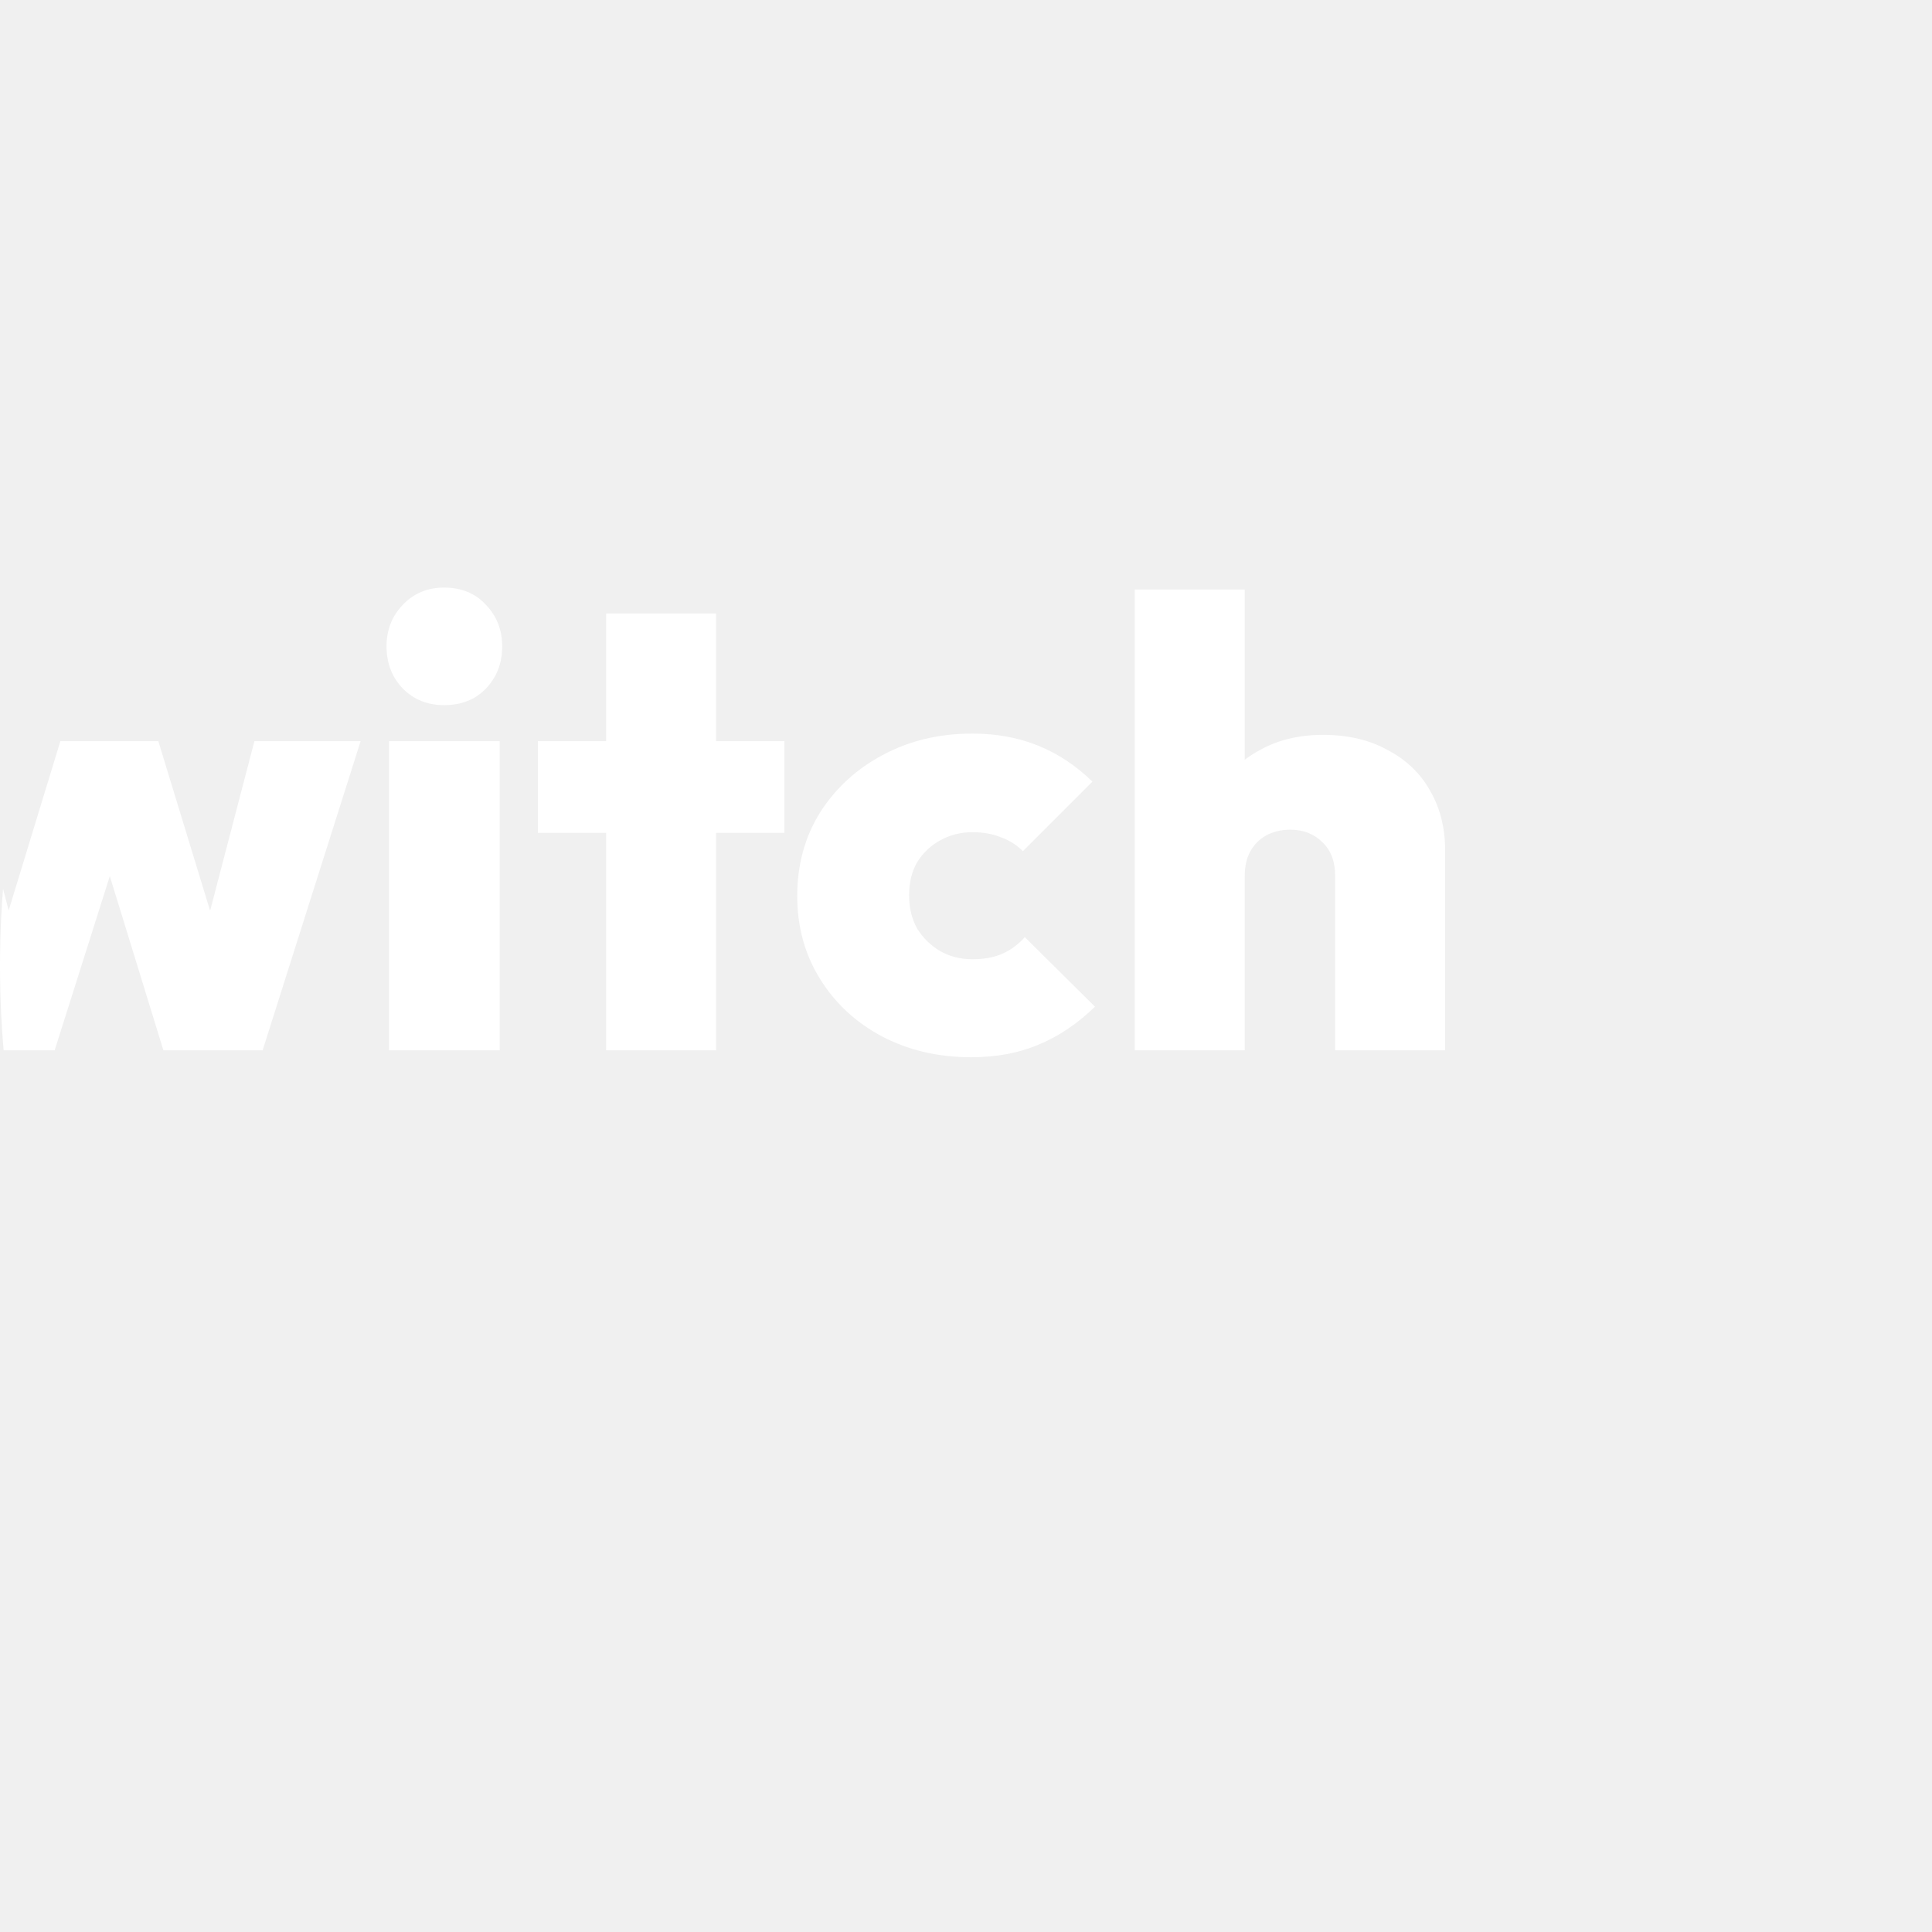
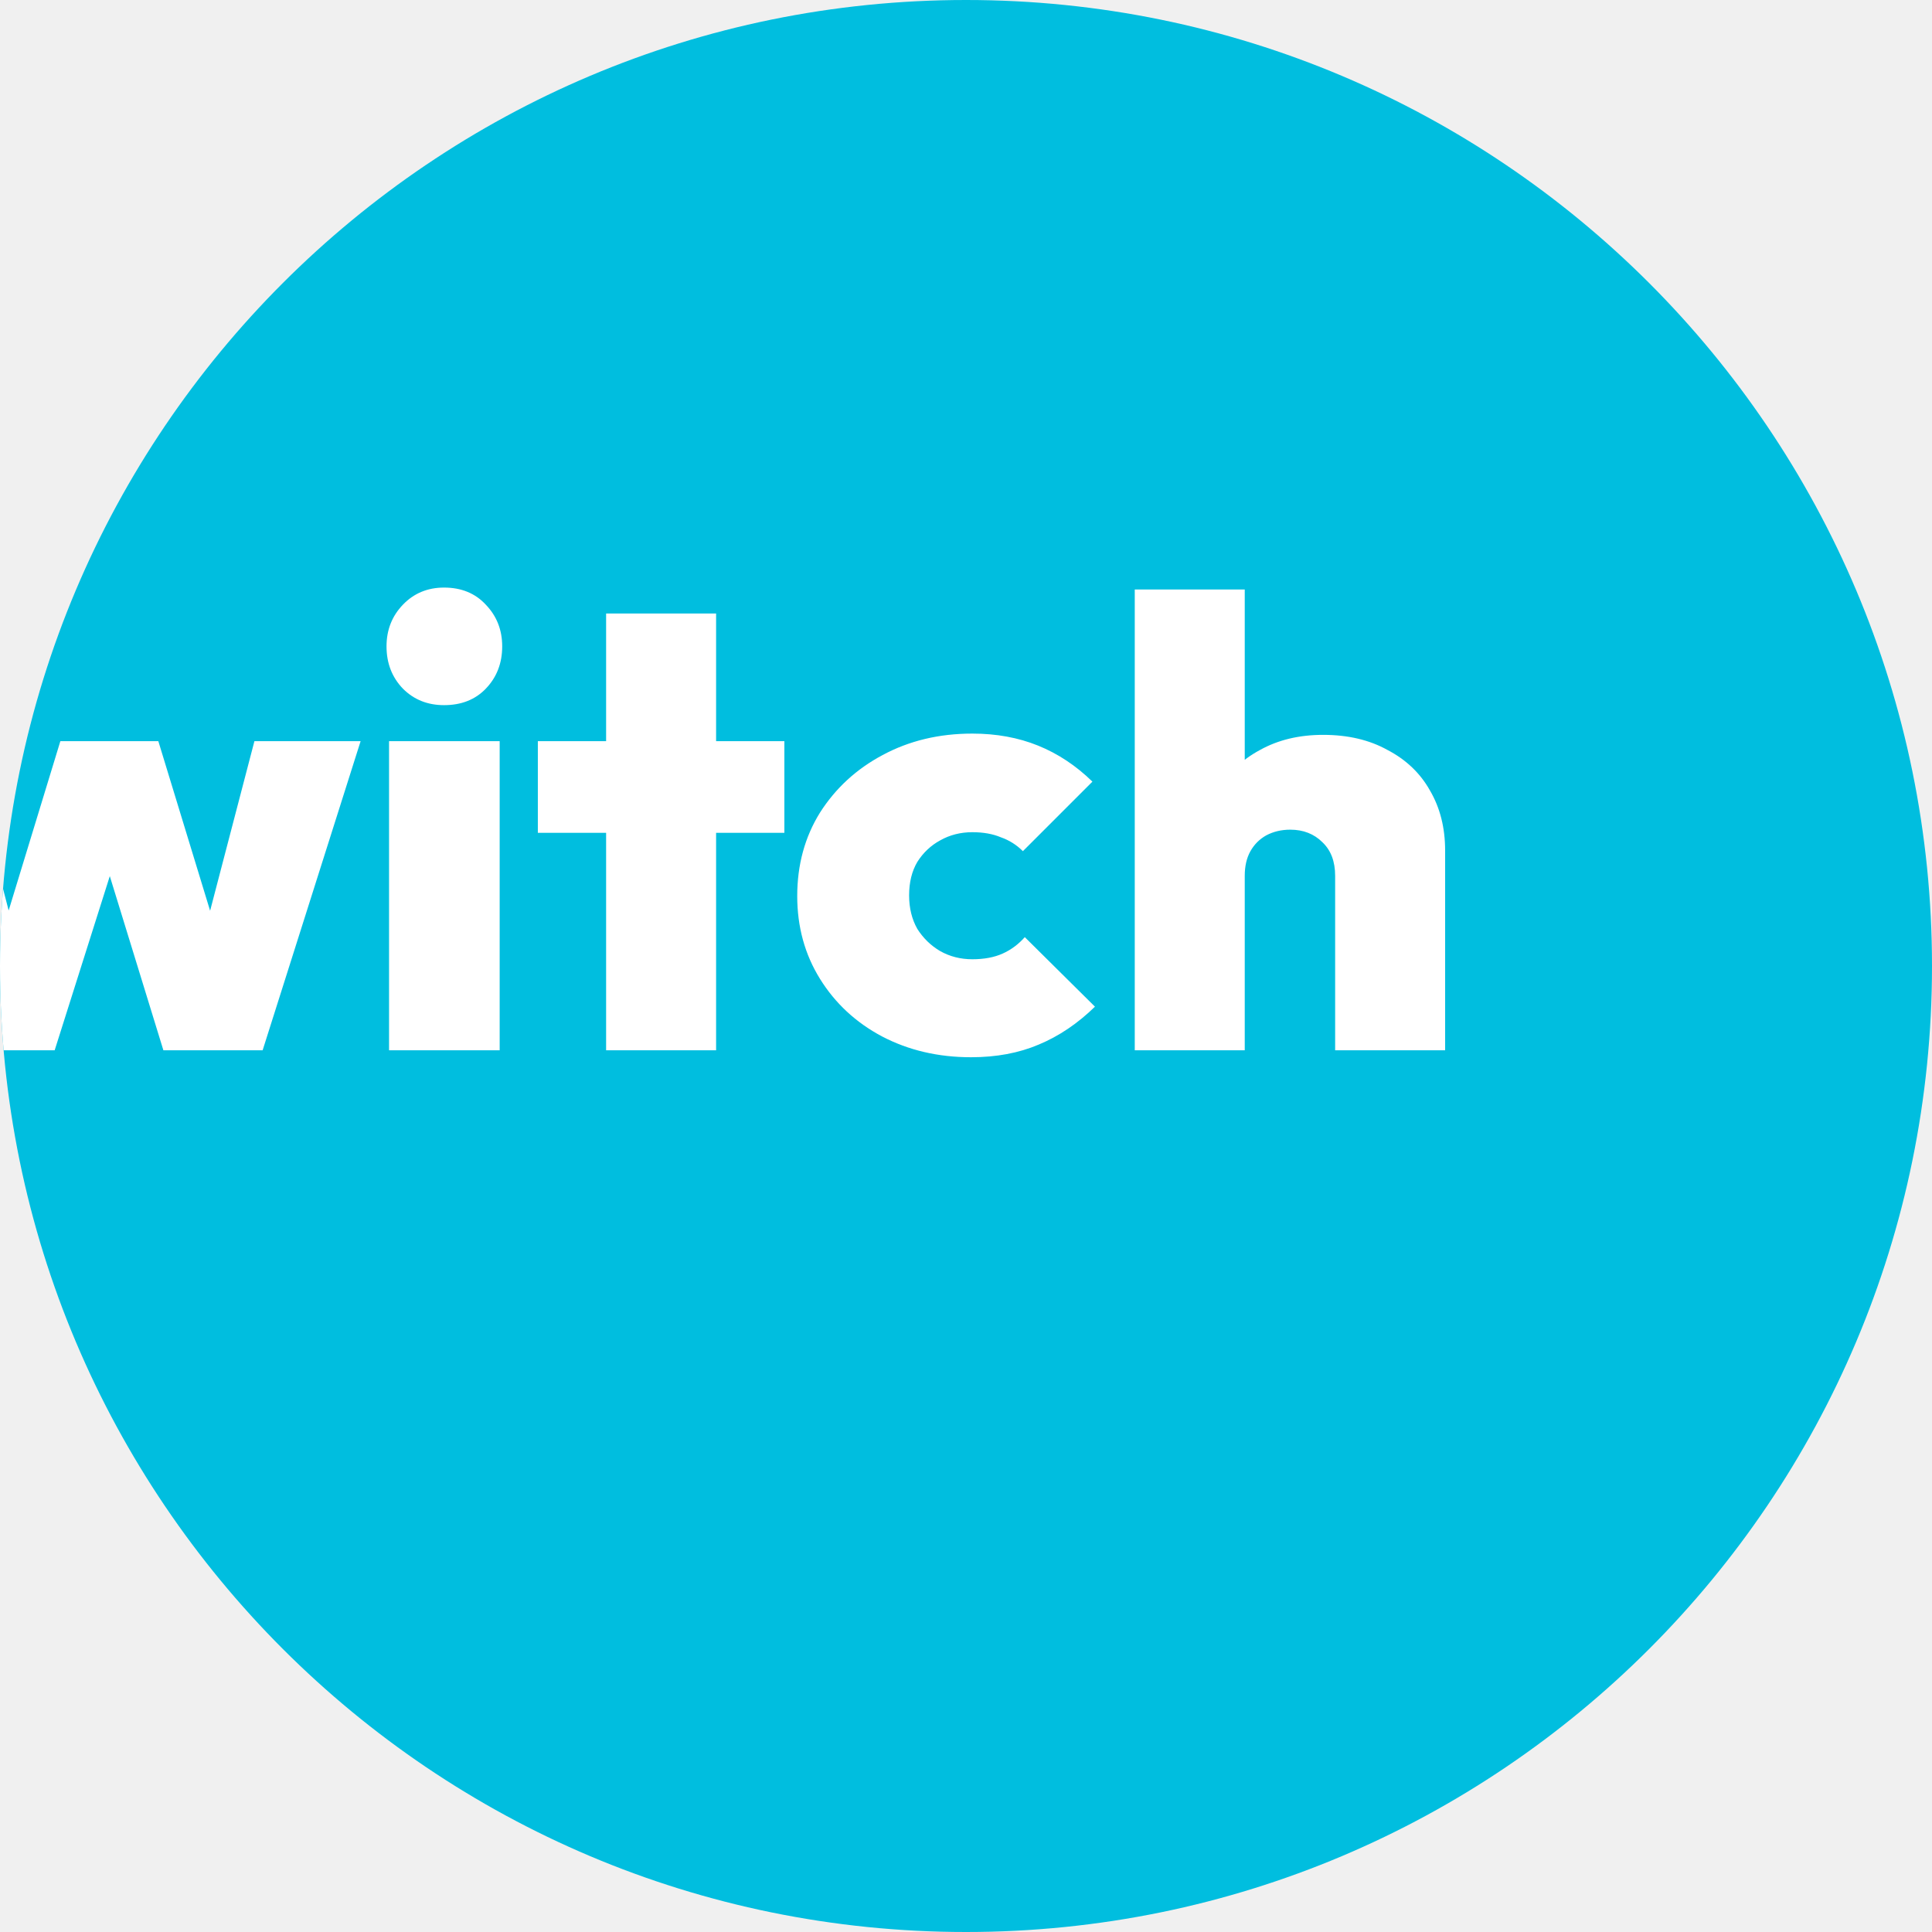
<svg xmlns="http://www.w3.org/2000/svg" width="596" height="596" viewBox="0 0 596 596" fill="none">
-   <mask id="mask0_369_991" style="mask-type:alpha" maskUnits="userSpaceOnUse" x="0" y="0" width="596" height="596">
+   <circle cx="298" cy="298" r="298" fill="#00BEDF" />
+   <mask id="mask0_928_183" style="mask-type:alpha" maskUnits="userSpaceOnUse" x="0" y="0" width="596" height="596">
    <circle cx="298" cy="298" r="298" fill="white" />
  </mask>
-   <g mask="url(#mask0_369_991)">
+   <g mask="url(#mask0_928_183)">
    <path d="M-103.425 326.145C-114.995 326.145 -125.07 324.39 -133.65 320.88C-142.1 317.37 -149.835 311.845 -156.855 304.305L-134.82 282.075C-130.01 287.145 -124.875 291.045 -119.415 293.775C-113.955 296.375 -107.78 297.675 -100.89 297.675C-95.04 297.675 -90.555 296.7 -87.435 294.75C-84.185 292.67 -82.56 289.875 -82.56 286.365C-82.56 283.115 -83.73 280.45 -86.07 278.37C-88.41 276.16 -91.53 274.275 -95.43 272.715C-99.2 271.025 -103.425 269.465 -108.105 268.035C-112.655 266.475 -117.27 264.655 -121.95 262.575C-126.5 260.365 -130.725 257.7 -134.625 254.58C-138.395 251.46 -141.45 247.56 -143.79 242.88C-146.13 238.2 -147.3 232.415 -147.3 225.525C-147.3 216.685 -145.22 209.145 -141.06 202.905C-136.77 196.665 -130.855 191.855 -123.315 188.475C-115.775 185.095 -107 183.405 -96.99 183.405C-86.98 183.405 -77.75 185.095 -69.3 188.475C-60.85 191.855 -53.895 196.535 -48.435 202.515L-70.665 224.55C-74.825 220.39 -79.05 217.27 -83.34 215.19C-87.63 213.11 -92.31 212.07 -97.38 212.07C-102.19 212.07 -105.96 212.915 -108.69 214.605C-111.42 216.295 -112.785 218.7 -112.785 221.82C-112.785 224.94 -111.615 227.475 -109.275 229.425C-106.935 231.375 -103.88 233.13 -100.11 234.69C-96.21 236.12 -91.985 237.615 -87.435 239.175C-82.755 240.735 -78.14 242.555 -73.59 244.635C-69.04 246.715 -64.88 249.38 -61.11 252.63C-57.21 255.88 -54.09 259.975 -51.75 264.915C-49.41 269.855 -48.24 275.835 -48.24 282.855C-48.24 296.635 -53.115 307.295 -62.865 314.835C-72.485 322.375 -86.005 326.145 -103.425 326.145ZM-13.361 324L-43.586 228.645H-10.826L7.114 298.065L-2.636 298.26L18.619 228.645H48.844L70.099 298.26L60.349 298.065L78.484 228.645H111.244L81.019 324H50.404L30.124 258.09H37.729L16.864 324H-13.361ZM120.018 324V228.645H154.143V324H120.018ZM136.983 217.53C131.913 217.53 127.688 215.84 124.308 212.46C120.928 208.95 119.238 204.595 119.238 199.395C119.238 194.325 120.928 190.035 124.308 186.525C127.688 183.015 131.913 181.26 136.983 181.26C142.313 181.26 146.603 183.015 149.853 186.525C153.233 190.035 154.923 194.325 154.923 199.395C154.923 204.595 153.233 208.95 149.853 212.46C146.603 215.84 142.313 217.53 136.983 217.53ZM186.979 324V189.255H220.909V324H186.979ZM165.919 256.92V228.645H241.969V256.92H165.919ZM299.561 326.145C289.421 326.145 280.256 324 272.066 319.71C264.006 315.42 257.636 309.505 252.956 301.965C248.276 294.425 245.936 285.91 245.936 276.42C245.936 266.8 248.276 258.22 252.956 250.68C257.766 243.14 264.201 237.225 272.261 232.935C280.451 228.515 289.681 226.305 299.951 226.305C307.361 226.305 314.121 227.54 320.231 230.01C326.341 232.48 331.931 236.185 337.001 241.125L315.551 262.575C313.601 260.625 311.326 259.195 308.726 258.285C306.256 257.245 303.331 256.725 299.951 256.725C296.311 256.725 292.996 257.57 290.006 259.26C287.146 260.82 284.806 263.03 282.986 265.89C281.296 268.75 280.451 272.195 280.451 276.225C280.451 280.125 281.296 283.57 282.986 286.56C284.806 289.42 287.146 291.695 290.006 293.385C292.996 295.075 296.311 295.92 299.951 295.92C303.591 295.92 306.711 295.335 309.311 294.165C311.911 292.995 314.186 291.305 316.136 289.095L337.781 310.545C332.451 315.745 326.666 319.645 320.426 322.245C314.316 324.845 307.361 326.145 299.561 326.145ZM411.876 324V270.18C411.876 265.76 410.576 262.315 407.976 259.845C405.376 257.245 402.061 255.945 398.031 255.945C395.301 255.945 392.831 256.53 390.621 257.7C388.541 258.87 386.916 260.495 385.746 262.575C384.576 264.655 383.991 267.19 383.991 270.18L370.731 263.94C370.731 256.27 372.291 249.705 375.411 244.245C378.661 238.655 383.081 234.365 388.671 231.375C394.261 228.255 400.761 226.695 408.171 226.695C415.841 226.695 422.471 228.255 428.061 231.375C433.781 234.365 438.136 238.525 441.126 243.855C444.246 249.185 445.806 255.36 445.806 262.38V324H411.876ZM350.061 324V181.845H383.991V324H350.061Z" fill="white" />
  </g>
</svg>
